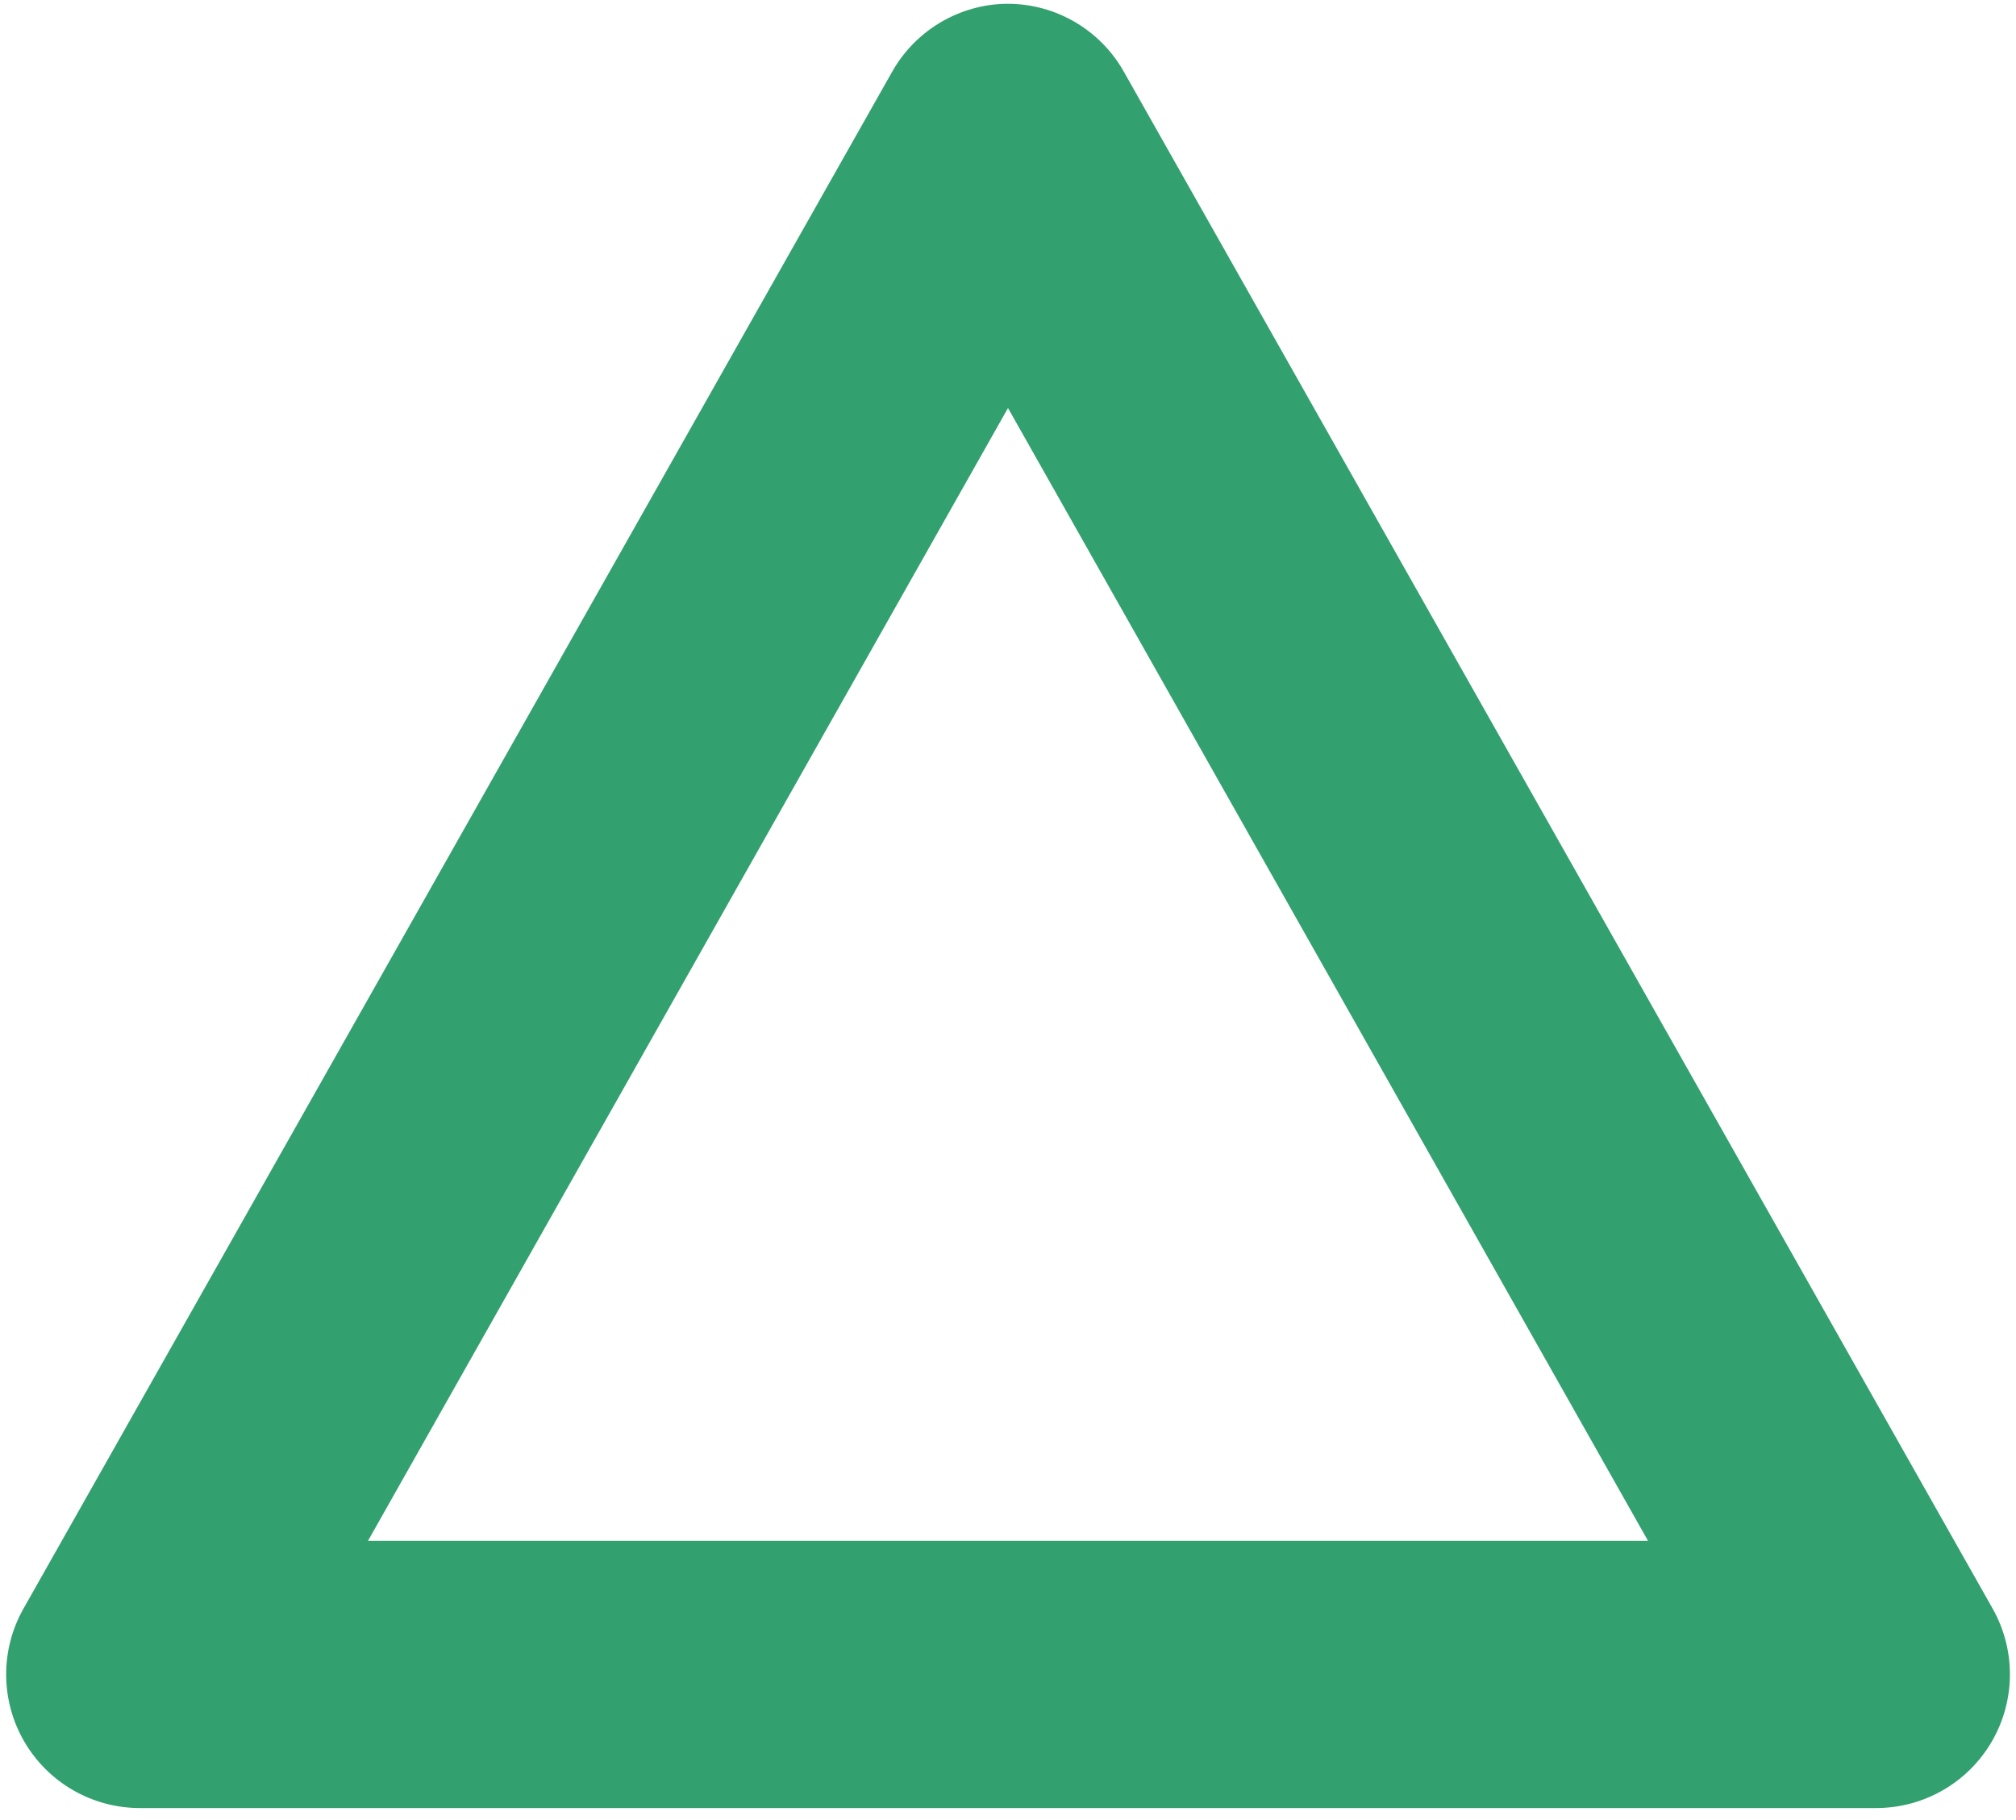
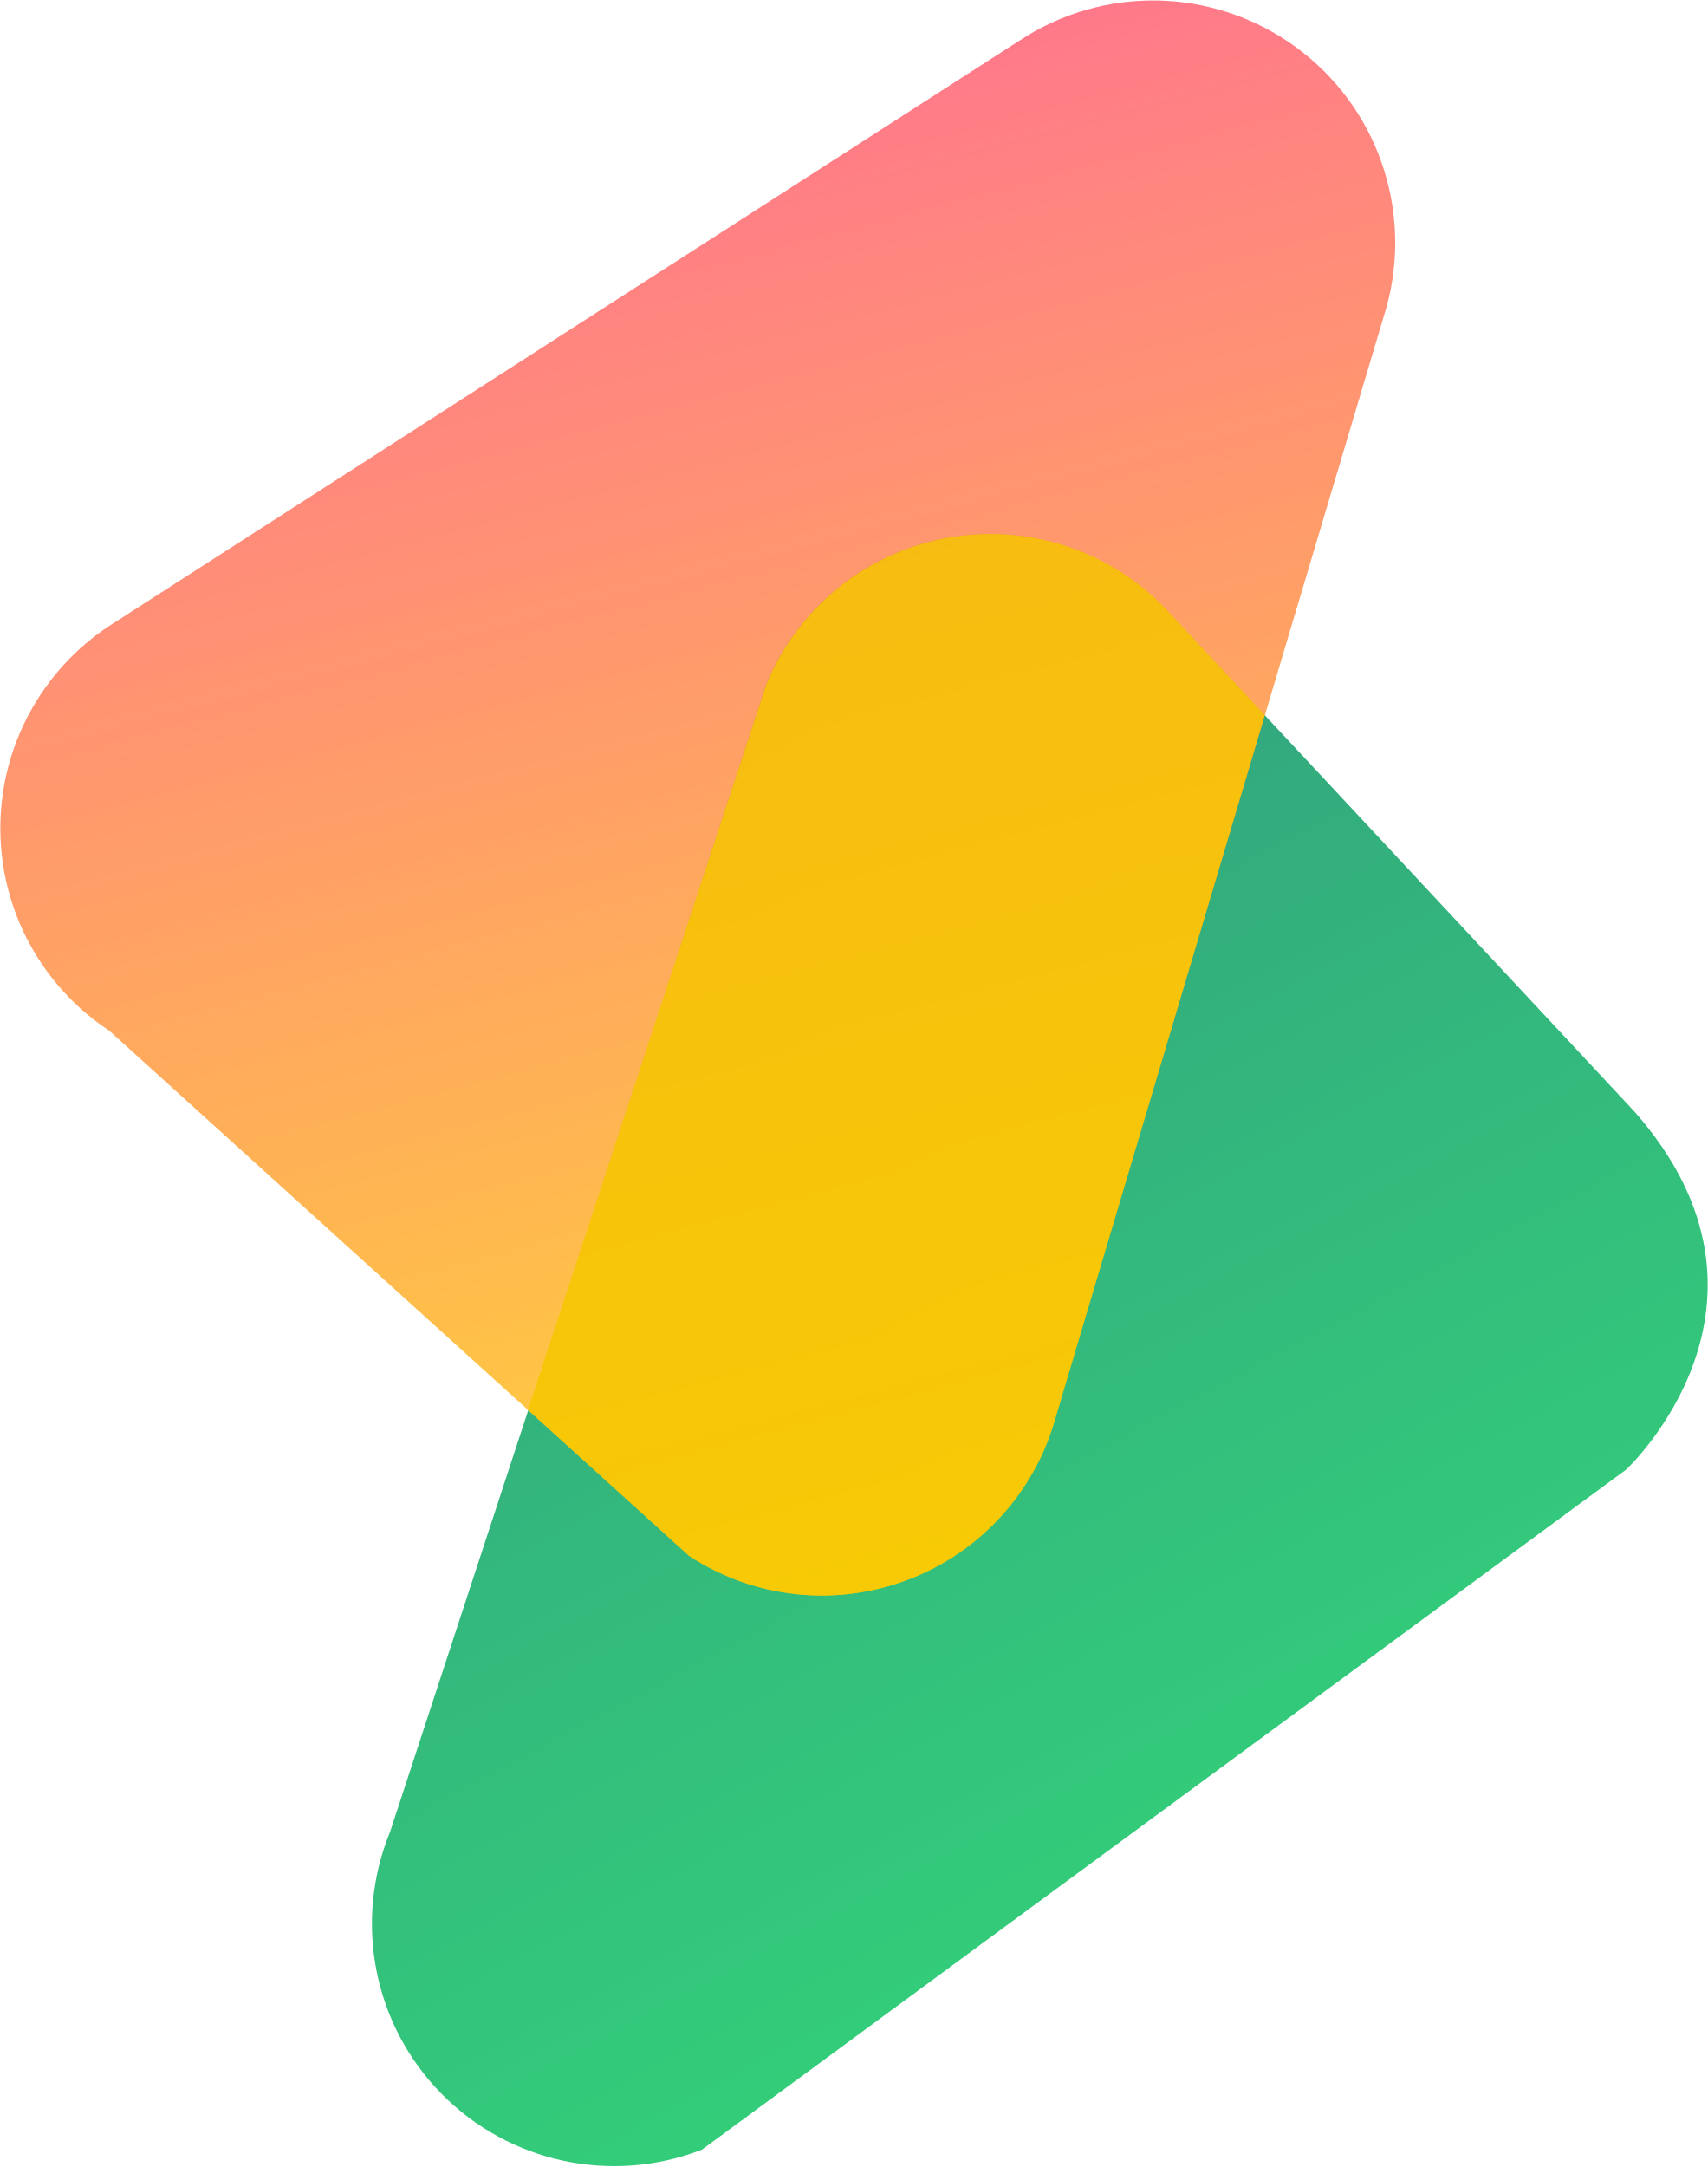
- <svg xmlns="http://www.w3.org/2000/svg" viewBox="0 0 100 90.25">
-   <path fill="#33a06f" d="M49.69.194a6.635 6.635 0 0 0-5.438 3.367L1.162 79.8a6.629 6.629 0 0 0 5.747 9.887H93.09a6.633 6.633 0 0 0 5.755-9.887L55.748 3.56A6.618 6.618 0 0 0 49.69.194zM50 20.24l31.747 56.193H18.253L50 20.24z" />
+ <svg xmlns="http://www.w3.org/2000/svg" viewBox="0 0 78.82 100">
+   <defs>
+     <linearGradient id="ac0eb33ae-3eac-4667-81c6-086f56239a69" x1="774.37" y1="140.57" x2="774.37" y2="25.45" gradientTransform="matrix(-.88 .47 .47 .88 687.68 -372.05)" gradientUnits="userSpaceOnUse">
+       <stop offset="0" stop-color="#00e155" />
+       <stop offset="1" stop-color="#007262" />
+     </linearGradient>
+     <linearGradient id="b362e1d9c-ebf6-4afd-aff8-7acbc643cdec" x1="720.61" y1="39.7" x2="734.27" y2="108.21" gradientTransform="matrix(-.9 .44 .44 .9 657.16 -347.09)" gradientUnits="userSpaceOnUse">
+       <stop offset="0" stop-color="#ff566f" />
+       <stop offset="1" stop-color="#fc0" />
+     </linearGradient>
+   </defs>
+   <g>
+     <g>
+       <path d="M75.45 51.3L53.88 28.18a11.19 11.19 0 0 0-18.52 3.41L18 84.55A11.18 11.18 0 0 0 32.4 99.2l42.67-31.39s8.19-7.64.38-16.51z" opacity=".8" fill="url(#ac0eb33ae-3eac-4667-81c6-086f56239a69)" />
+       <path d="M5.05 47.57L31.81 71.8a11.19 11.19 0 0 0 16.92-6.41L64 14.17A11.18 11.18 0 0 0 47.05 1.88l-42 27a11.19 11.19 0 0 0 0 18.69z" opacity=".8" fill="url(#b362e1d9c-ebf6-4afd-aff8-7acbc643cdec)" />
+       <path d="M24.37 65.07l11-33.48a11.19 11.19 0 0 1 18.52-3.41L58.38 33l-9.65 32.4a11.19 11.19 0 0 1-16.92 6.4z" fill="#ffca00" opacity=".8" />
+     </g>
+   </g>
</svg>
